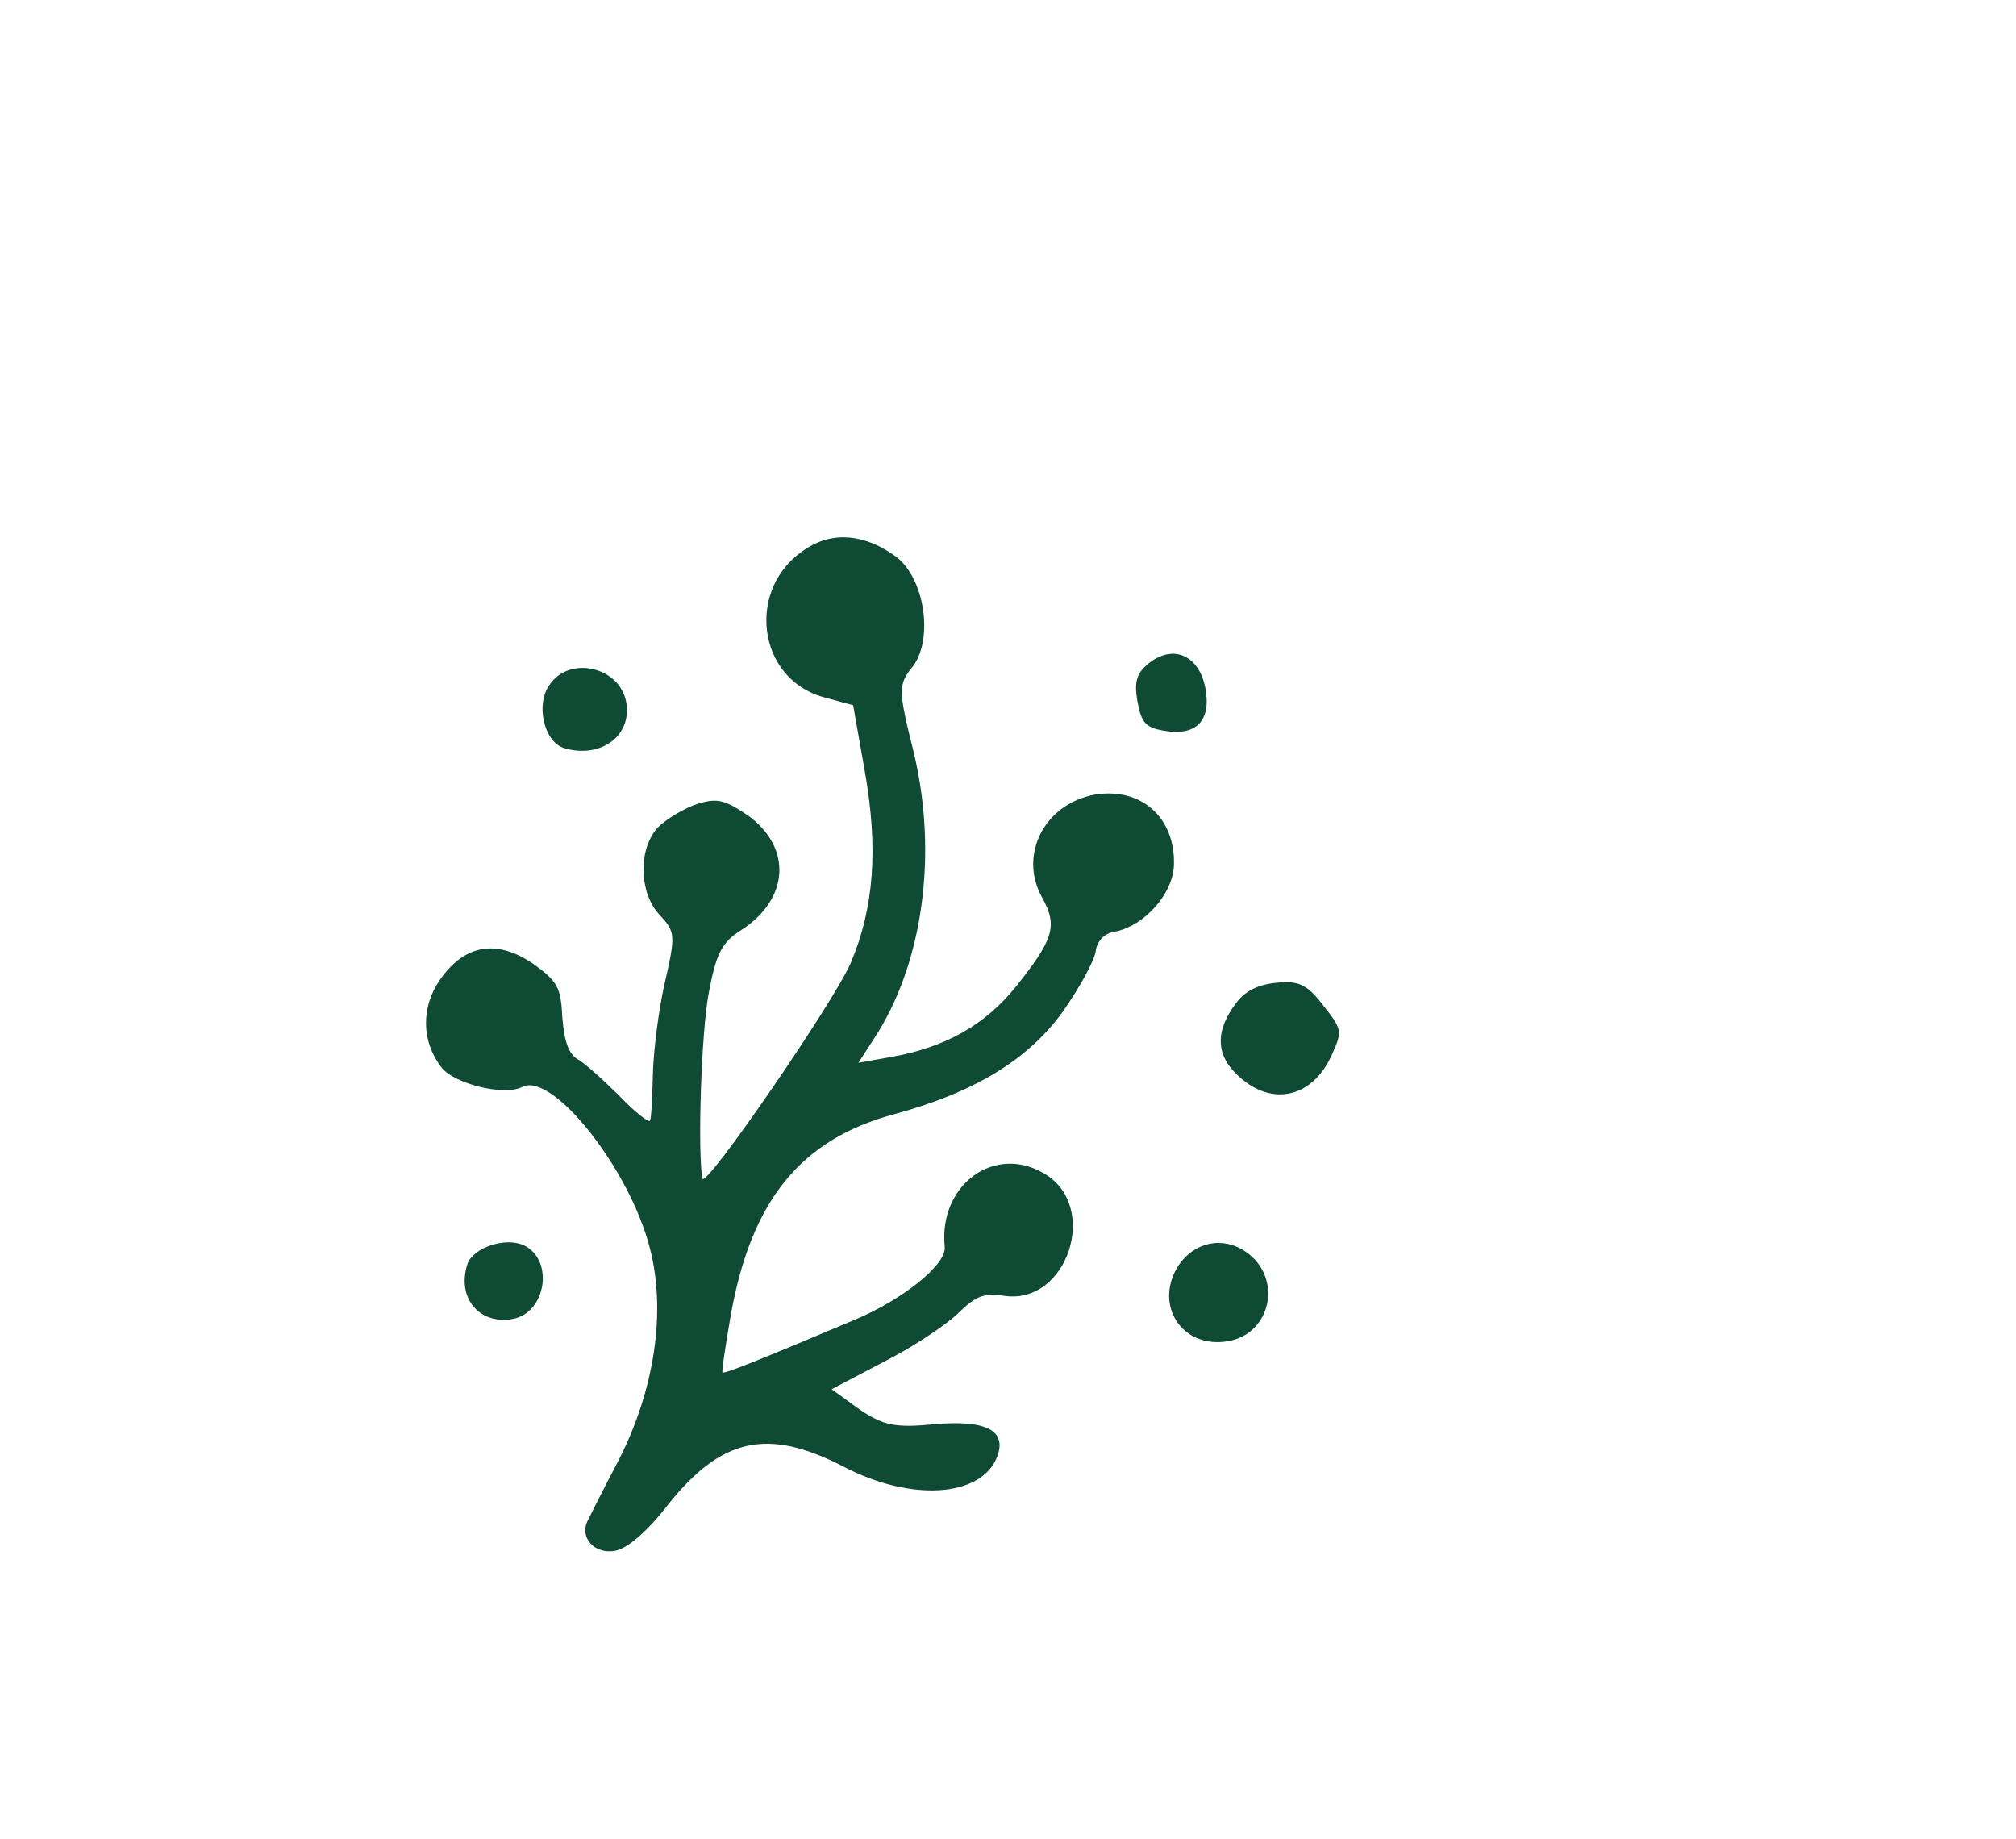
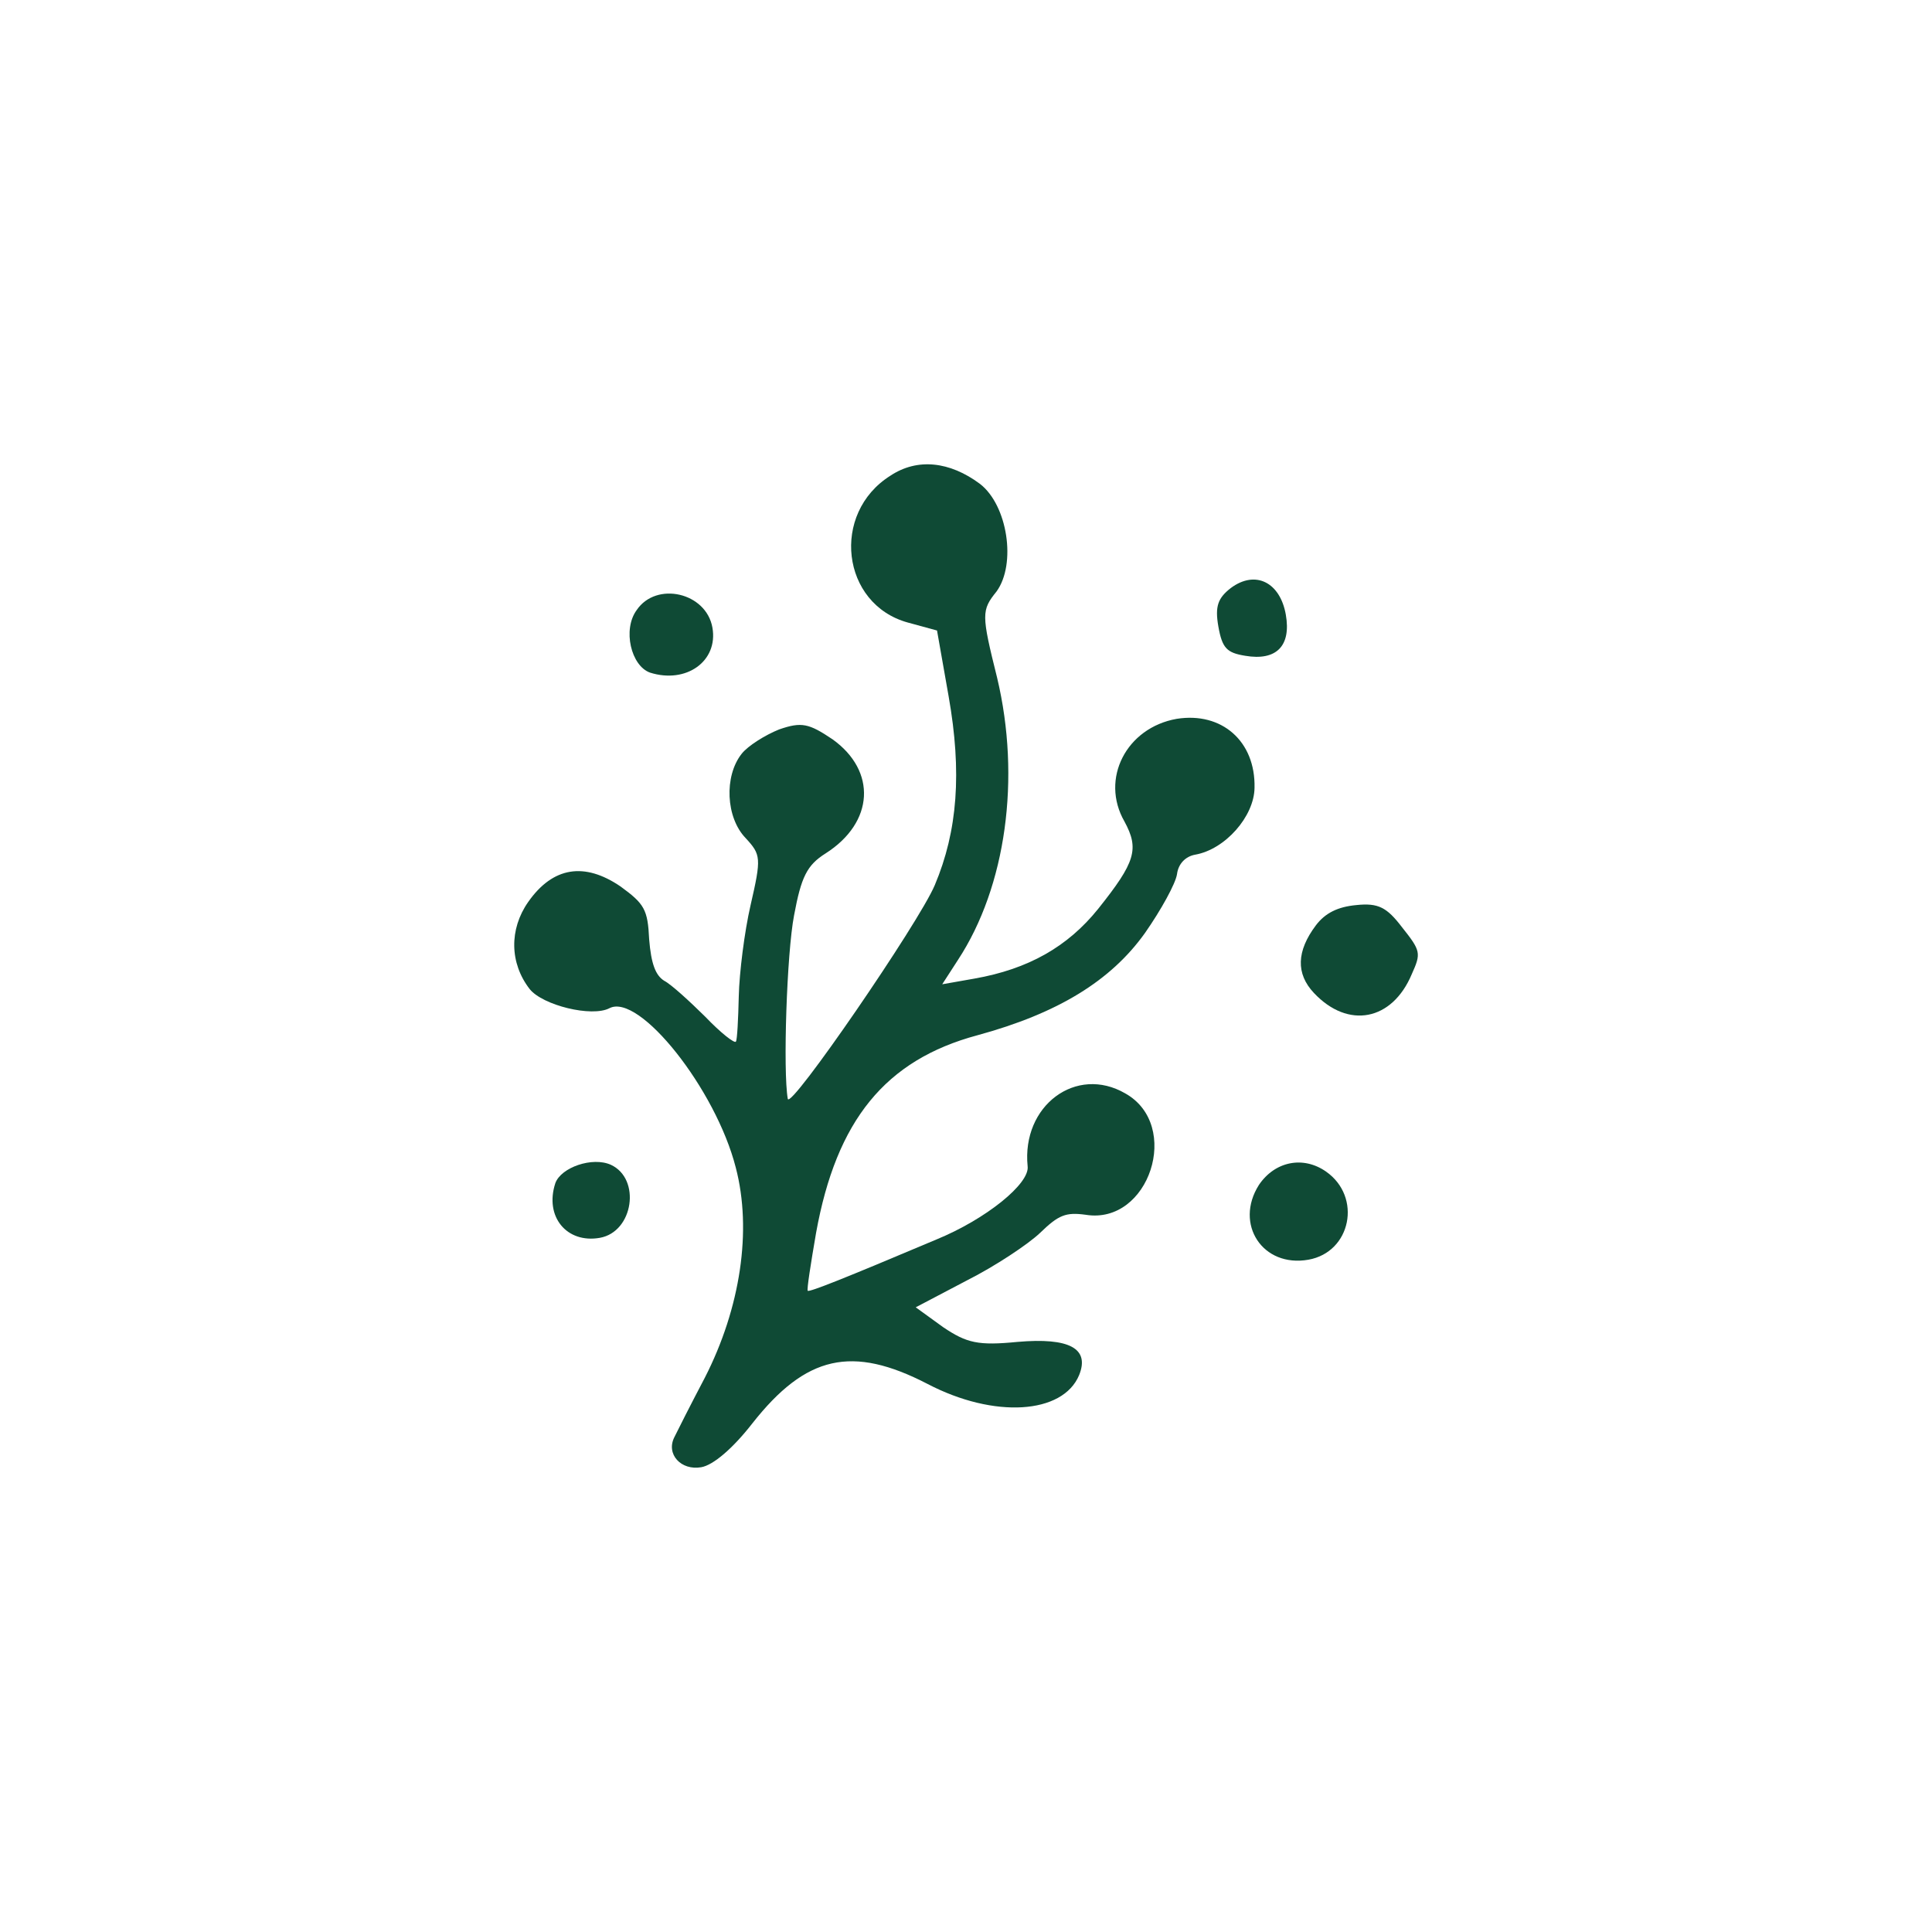
- <svg xmlns="http://www.w3.org/2000/svg" width="340" height="310" viewBox="3.9 186.5 262.2 207" aria-label="Fungi mycelium pattern figure">
+ <svg xmlns="http://www.w3.org/2000/svg" width="100" height="100" viewBox="-8.27 179.32 253.88 253.88" aria-label="Fungi mycelium pattern figure">
  <g transform="rotate(-10 135 290)">
    <g transform="translate(0,433) scale(0.1,-0.1)" fill="#0f4a35" stroke="none">
      <path d="M1175 1950 c-86 -35 -93 -155 -11 -194 l36 -17 0 -88 c0 -101 -19 -176 -61 -241 -29 -45 -239 -259 -239 -243 0 37 32 189 50 236 18 48 28 62 55 73 70 29 85 95 35 146 -27 26 -36 30 -67 25 -19 -4 -44 -14 -54 -23 -28 -25 -35 -79 -14 -110 16 -25 16 -29 -9 -88 -14 -33 -30 -85 -36 -115 -6 -30 -12 -56 -14 -58 -2 -3 -18 15 -34 39 -17 24 -37 50 -45 56 -10 9 -13 25 -10 57 5 39 2 47 -25 75 -41 40 -83 41 -123 1 -31 -31 -38 -75 -18 -113 13 -24 74 -51 99 -43 42 13 119 -129 127 -235 7 -85 -26 -183 -88 -265 -24 -31 -48 -63 -53 -70 -15 -20 1 -45 28 -45 16 0 45 17 76 45 85 76 147 79 236 11 78 -60 168 -70 198 -23 20 32 -4 51 -72 57 -52 4 -66 10 -93 36 l-31 32 72 23 c40 12 88 33 106 45 28 19 38 21 63 13 80 -28 145 94 79 148 -57 48 -137 8 -143 -72 -1 -23 -66 -59 -135 -74 -131 -30 -175 -39 -178 -37 -1 2 10 34 24 73 52 141 129 208 254 219 109 10 185 40 240 94 26 26 51 57 55 69 4 13 15 21 28 21 40 0 85 36 92 73 12 60 -25 106 -85 107 -67 0 -113 -60 -91 -121 13 -39 5 -55 -54 -107 -48 -42 -104 -62 -176 -62 l-43 0 26 28 c79 84 123 221 115 356 -6 86 -5 91 19 112 32 31 34 109 3 143 -34 36 -75 48 -114 31z" />
      <path d="M816 1834 c-23 -22 -20 -71 3 -84 44 -23 91 -1 91 44 0 47 -62 73 -94 40z" />
      <path d="M1590 1727 c-19 -10 -25 -20 -25 -47 0 -29 5 -36 28 -44 39 -14 62 2 62 44 0 43 -29 65 -65 47z" />
      <path d="M1623 1271 c-31 -29 -37 -58 -18 -87 36 -55 95 -54 131 2 17 25 17 28 -2 63 -15 29 -25 37 -54 39 -24 2 -42 -3 -57 -17z" />
      <path d="M580 1111 c-22 -41 1 -81 45 -81 45 0 67 67 31 92 -22 15 -65 8 -76 -11z" />
      <path d="M1490 948 c-41 -45 -14 -108 47 -108 57 0 84 69 43 110 -26 26 -64 25 -90 -2z" />
    </g>
  </g>
</svg>
